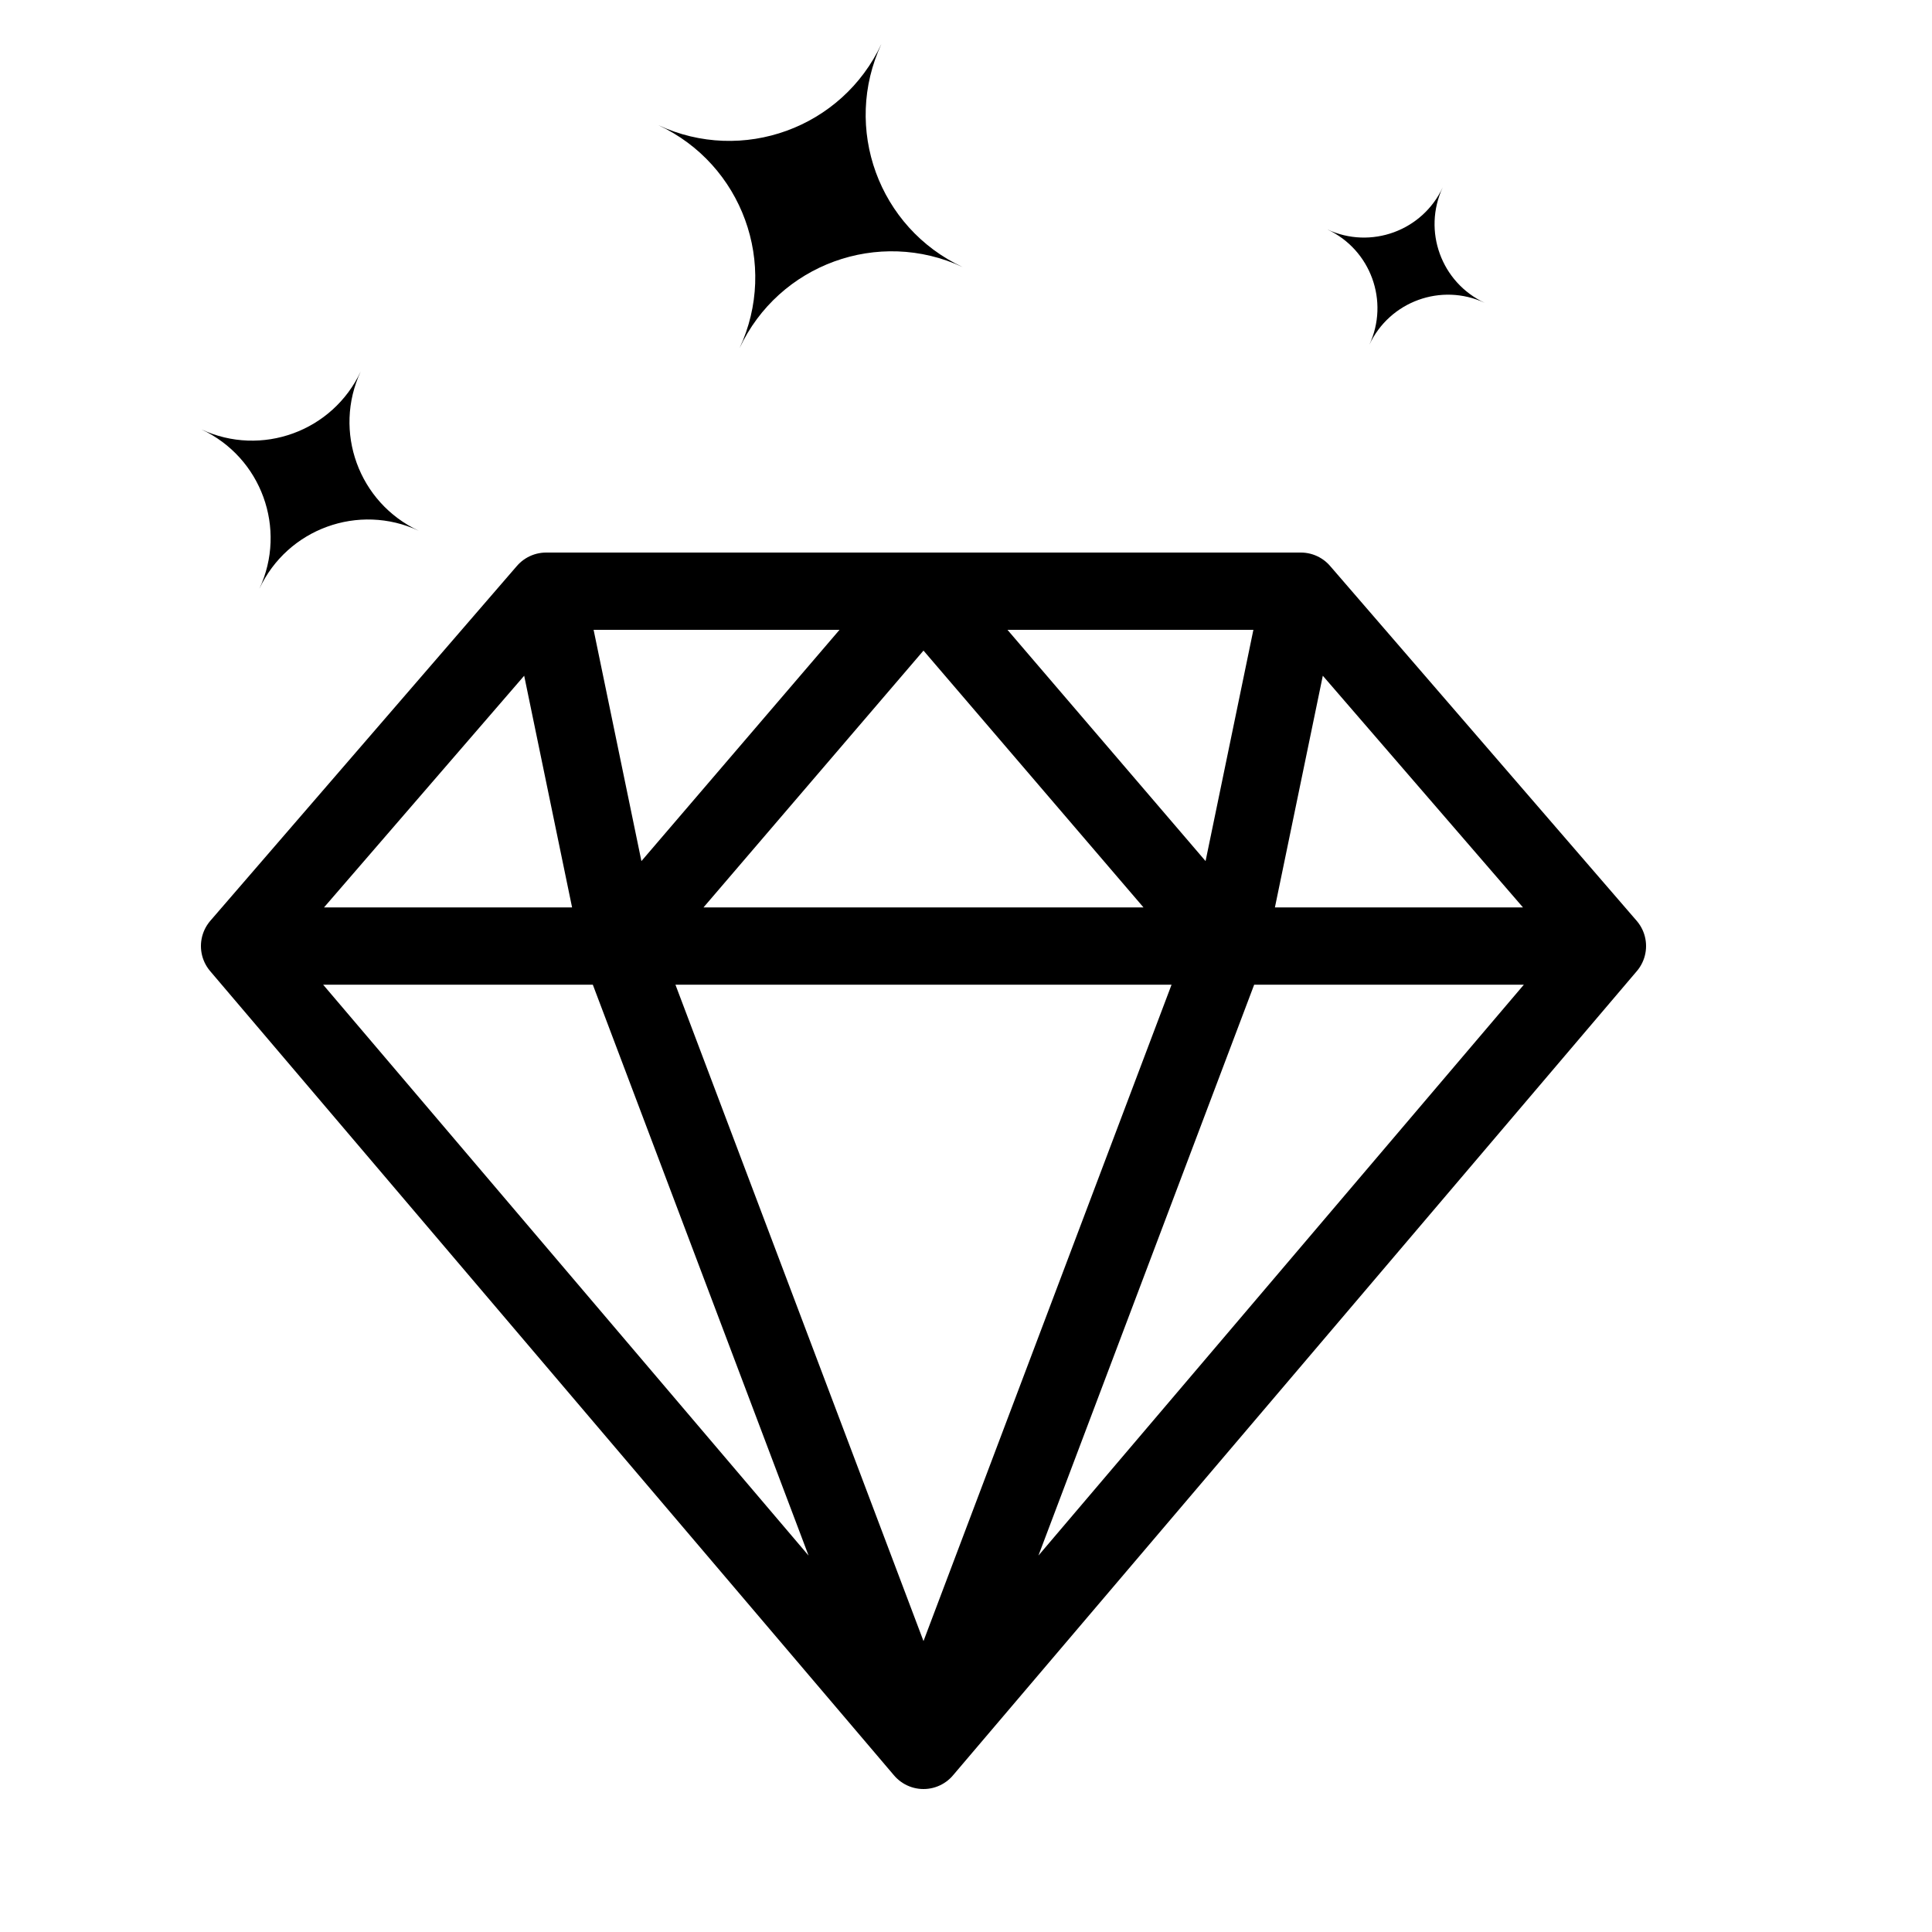
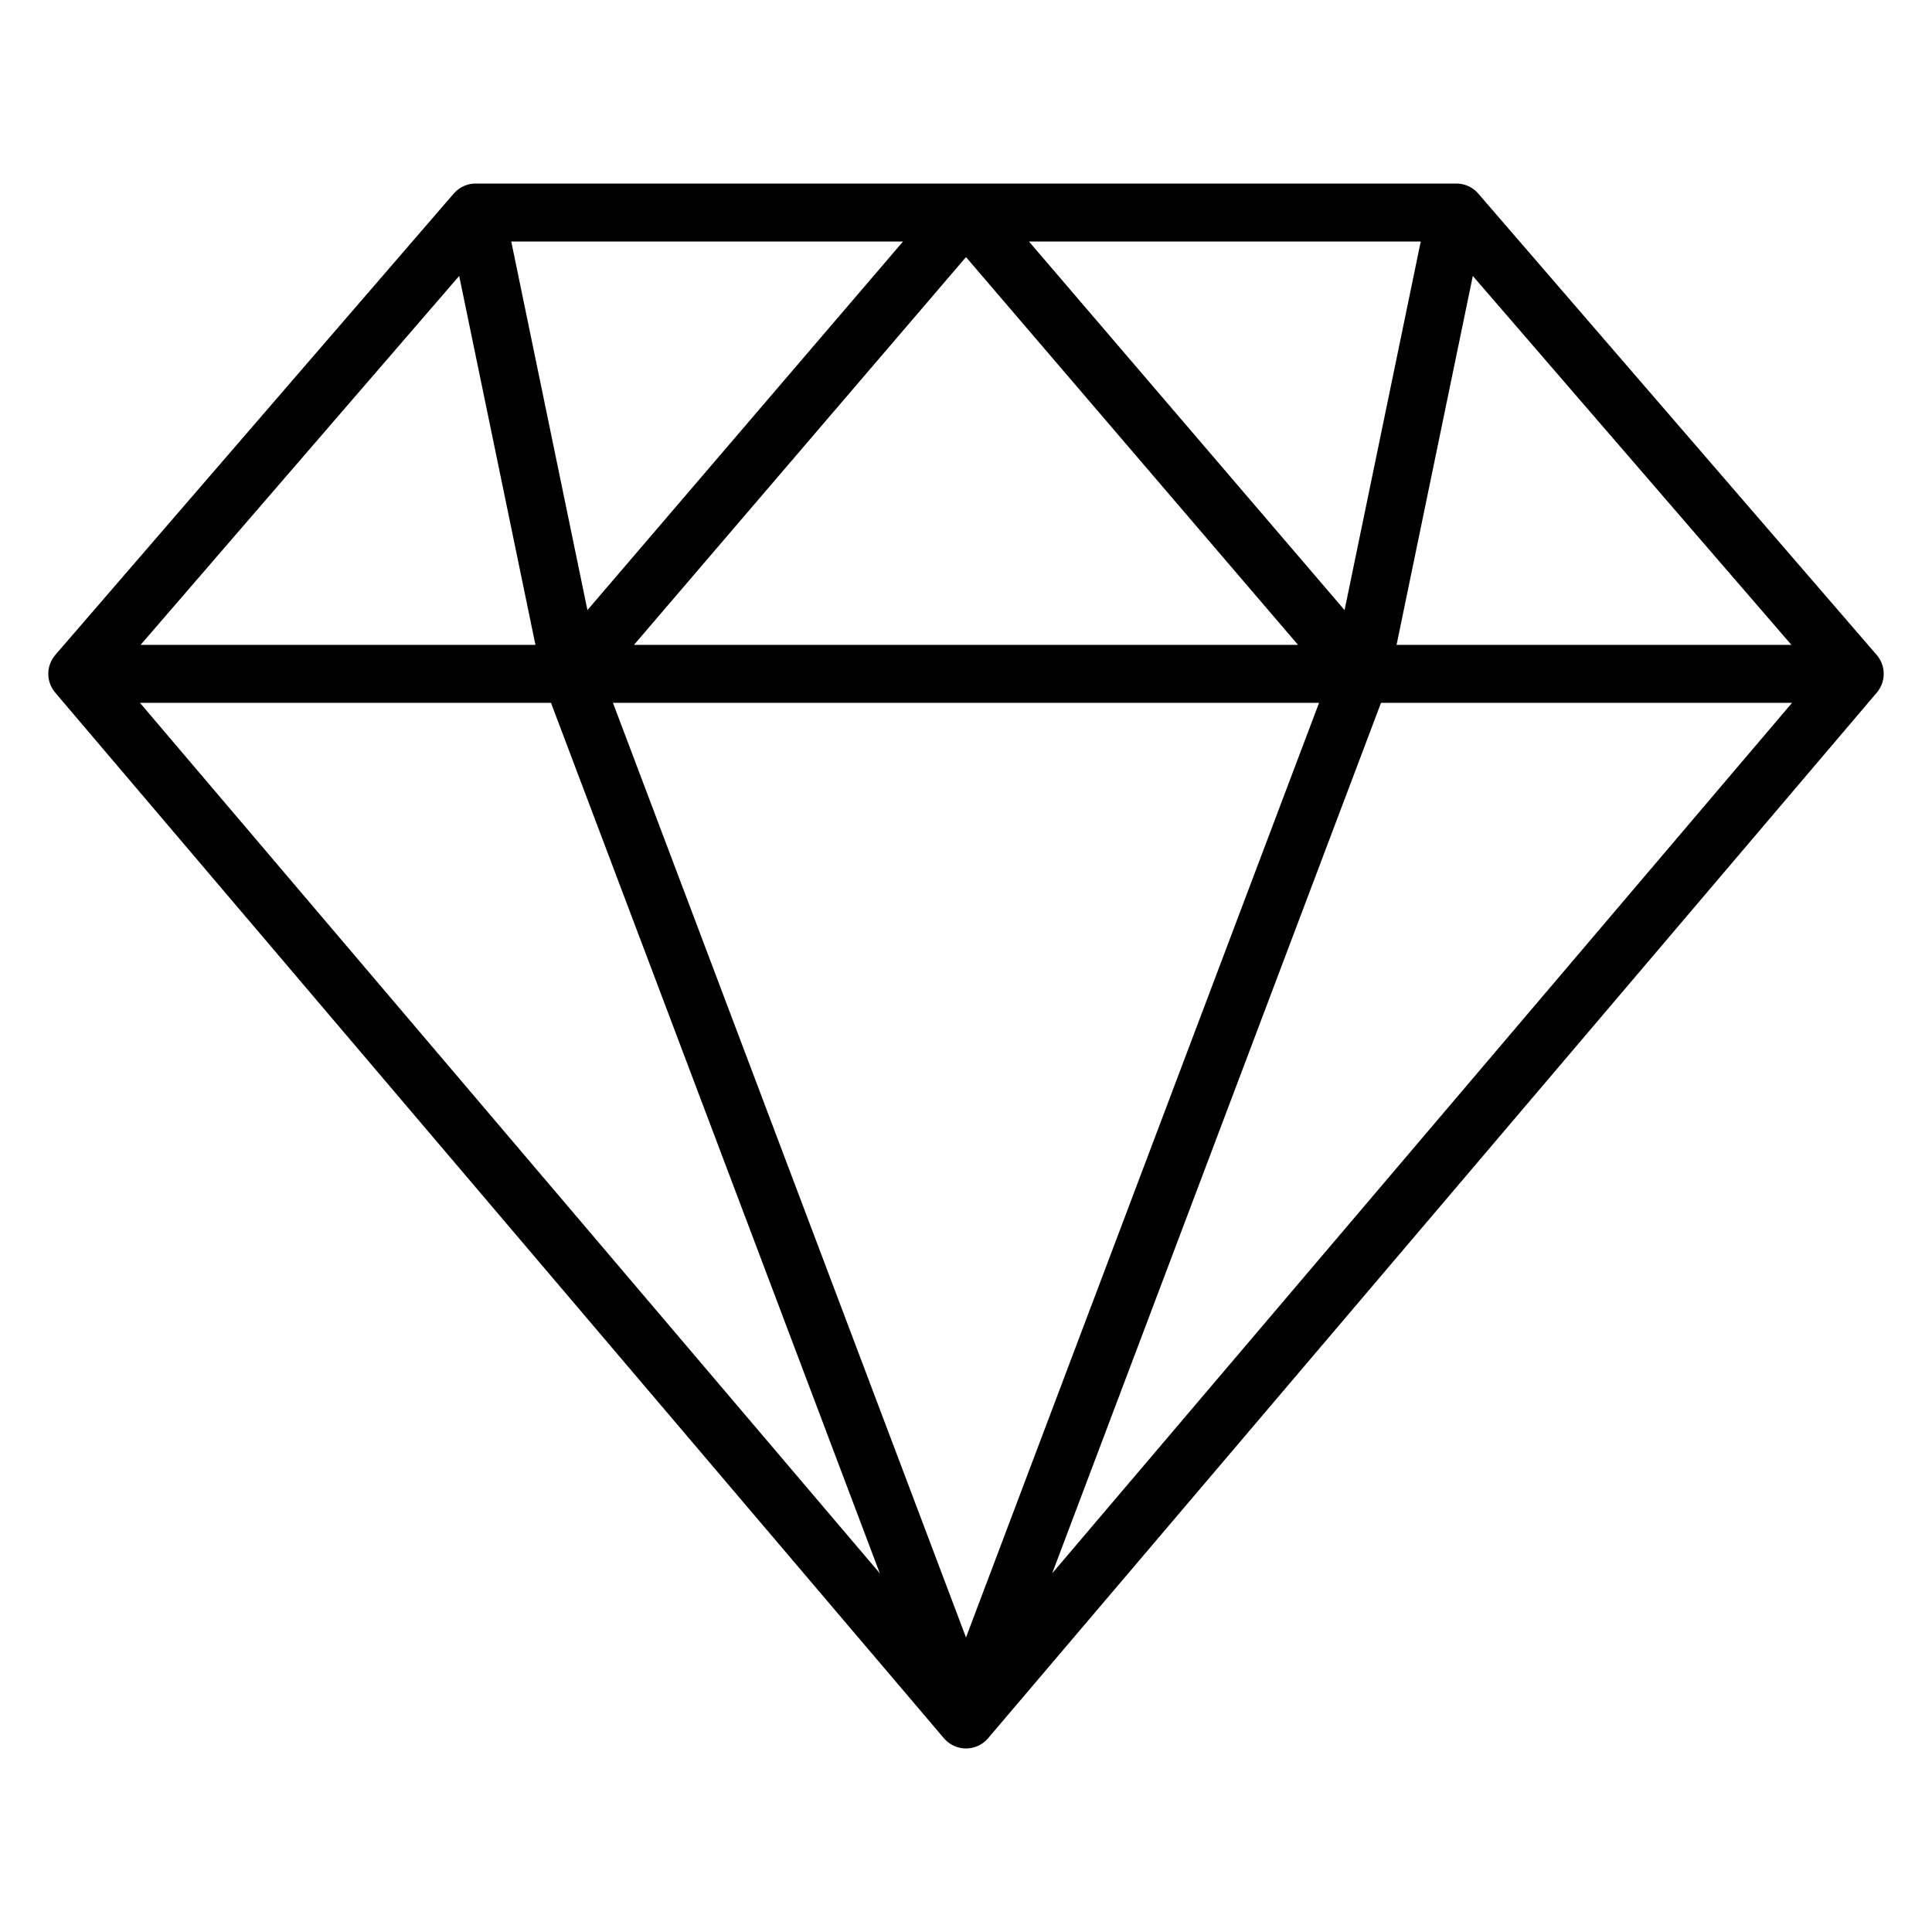
- <svg xmlns="http://www.w3.org/2000/svg" viewBox="0 0 500 500" fill="none">
-   <path d="M239 453L160.333 244.837M239 453L317.667 244.837M239 453L416 244.837M239 453L62 244.837M160.333 244.837H62M160.333 244.837L239 153M160.333 244.837L141.345 153M160.333 244.837H317.667M62 244.837L141.345 153M317.667 244.837H416M317.667 244.837L239 153M317.667 244.837L336.655 153M416 244.837L336.655 153M239 153H141.345M239 153H336.655" stroke="currentColor" stroke-width="20" stroke-linejoin="round" stroke-linecap="round" />
-   <path d="M52.116 111.127C67.65 118.371 86.115 111.65 93.359 96.116C86.115 111.65 92.836 130.115 108.37 137.359C92.836 130.115 74.371 136.836 67.127 152.37C74.371 136.836 67.65 118.371 52.116 111.127Z" fill="currentColor" />
-   <path d="M170.365 32.385C192.117 42.528 217.973 33.117 228.116 11.366C217.973 33.117 227.384 58.973 249.135 69.116C227.384 58.973 201.528 68.384 191.385 90.135C201.528 68.384 192.117 42.528 170.365 32.385Z" fill="currentColor" />
-   <path d="M343.5 59.374C354.752 64.621 368.127 59.752 373.374 48.5C368.127 59.752 372.996 73.127 384.248 78.374C372.996 73.127 359.621 77.996 354.374 89.248C359.621 77.996 354.752 64.621 343.5 59.374Z" fill="currentColor" />
+ <svg xmlns="http://www.w3.org/2000/svg" viewBox="0 0 500 500" fill="none" stroke="currentColor" stroke-width="15" stroke-linejoin="round" stroke-linecap="round">
+   <path d="M250 445L147.778 174.388M250 445L352.222 174.388M250 445L480 174.388M250 445L20 174.388M147.778 174.388H20M147.778 174.388L250 55M147.778 174.388L123.103 55M147.778 174.388H352.222M20 174.388L123.103 55M352.222 174.388H480M352.222 174.388L250 55M352.222 174.388L376.897 55M480 174.388L376.897 55M250 55H123.103M250 55H376.897" />
</svg>
